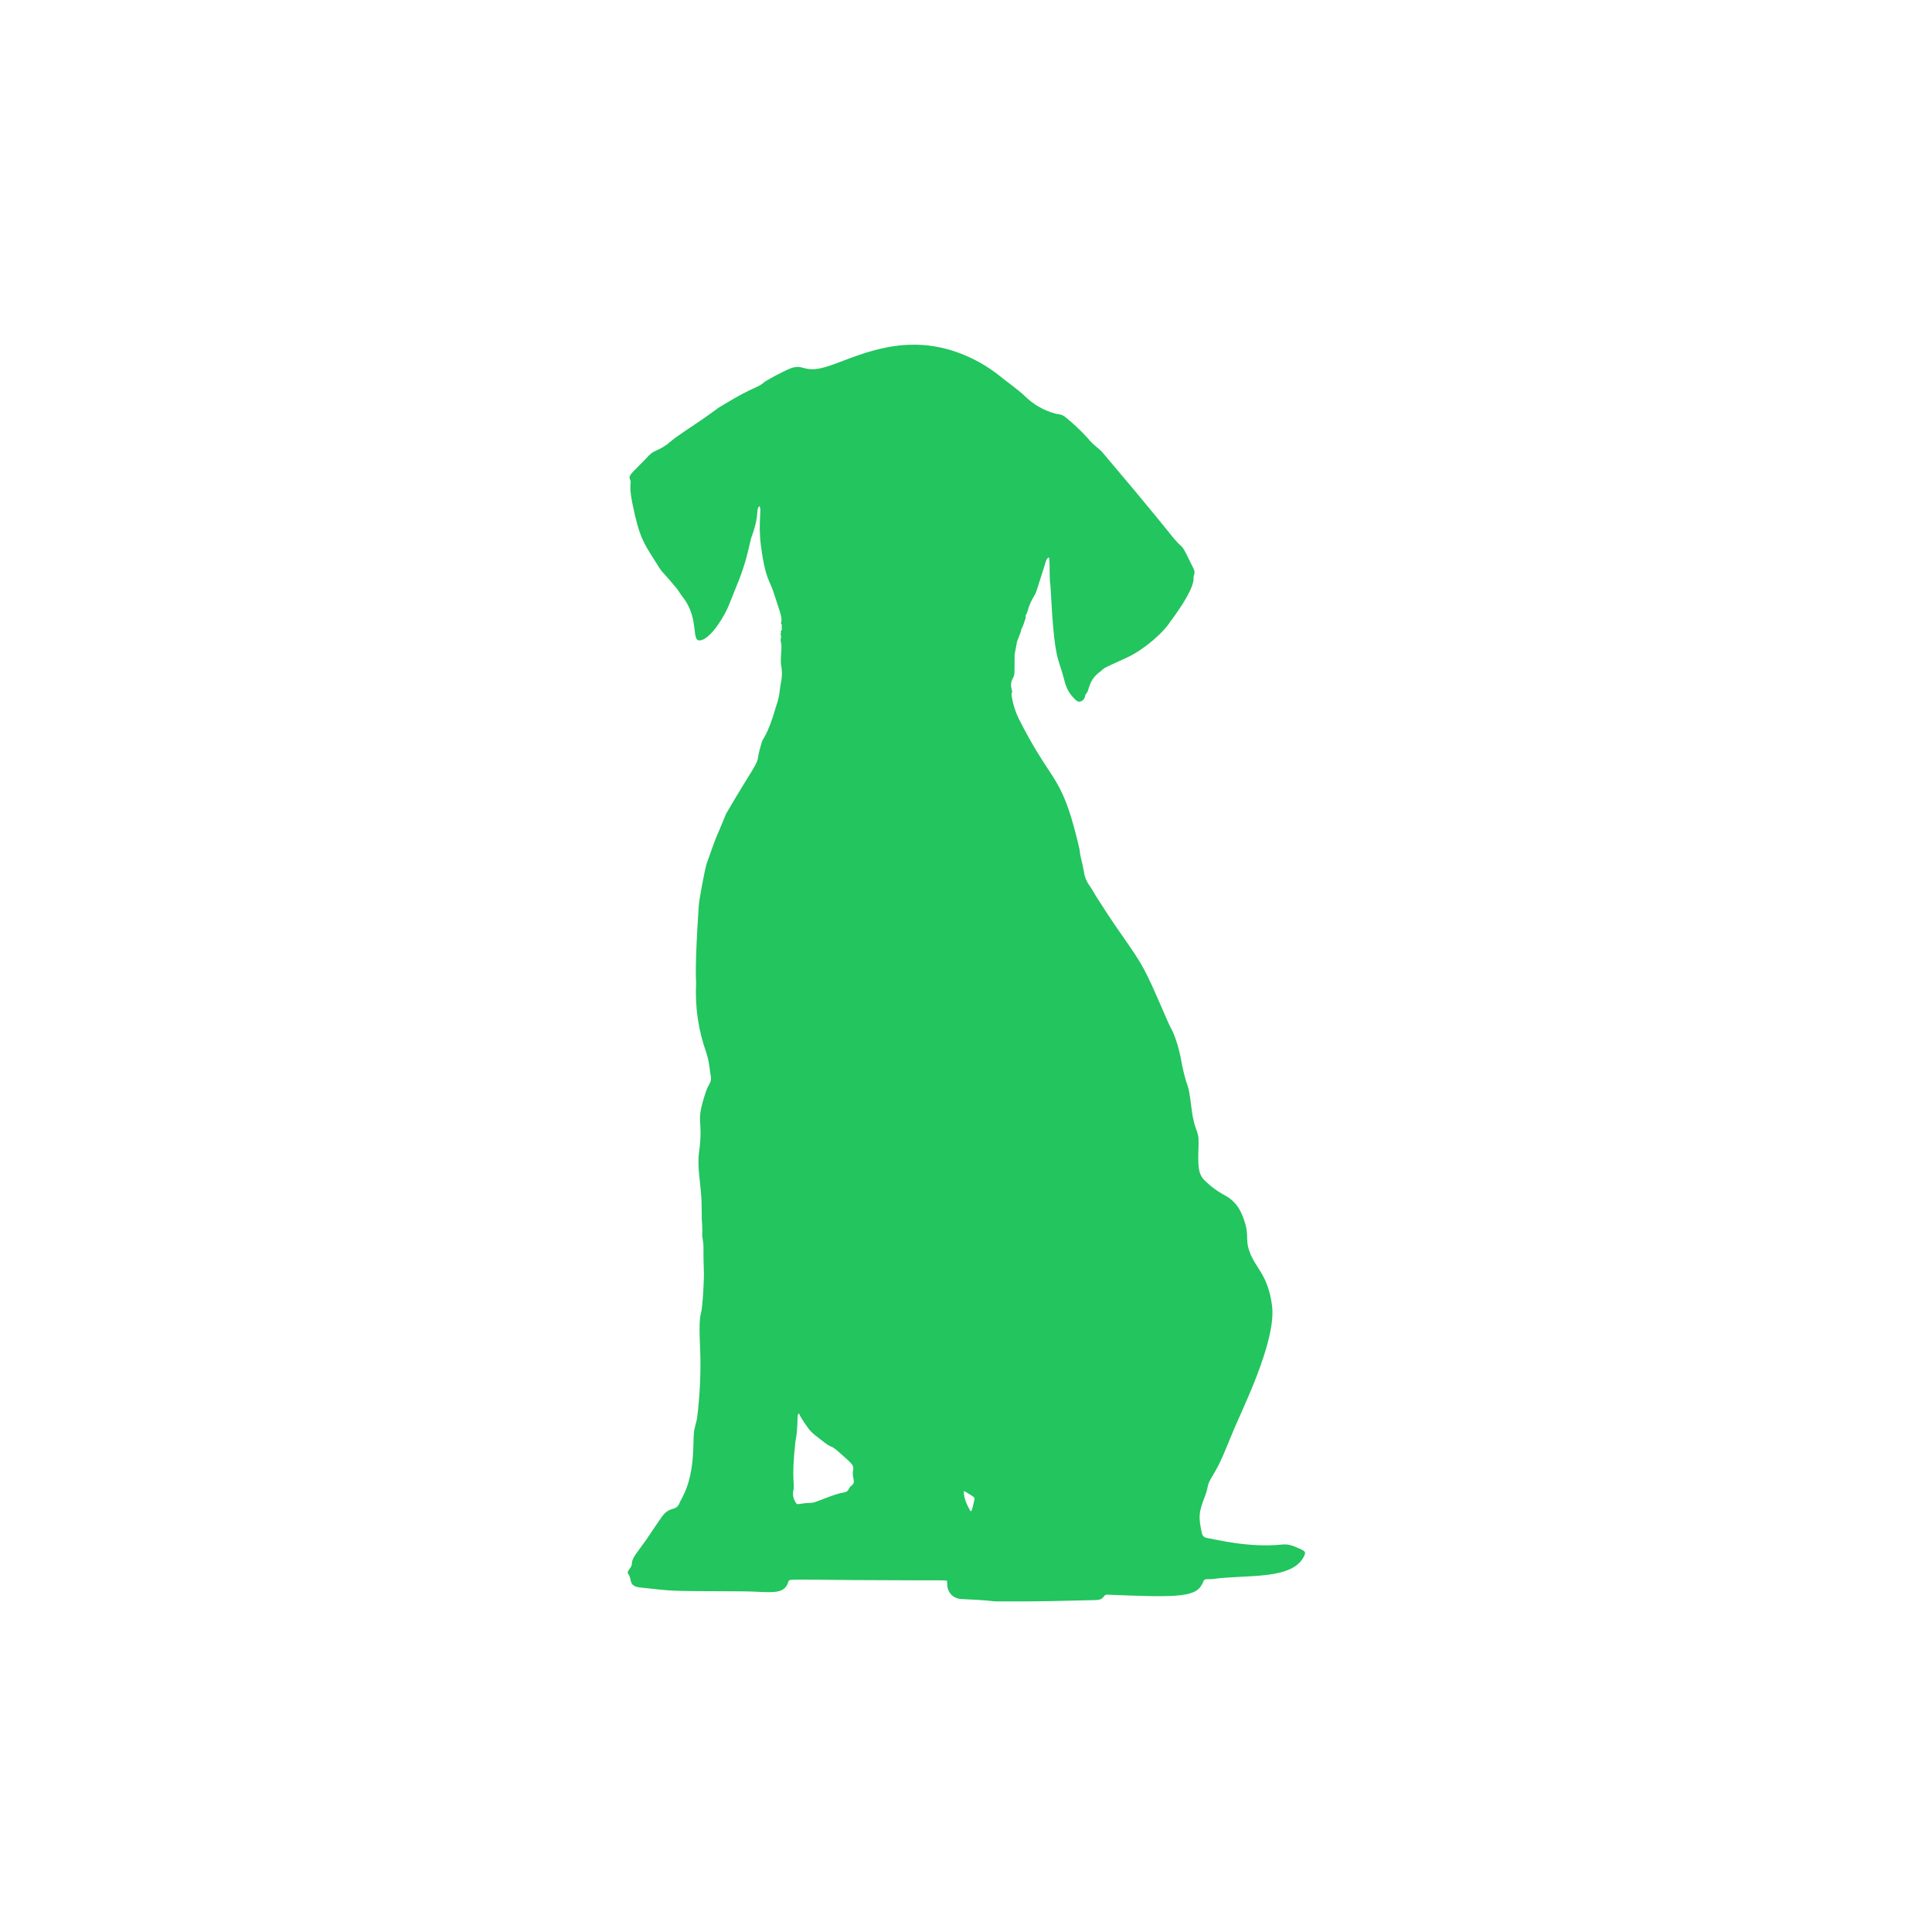
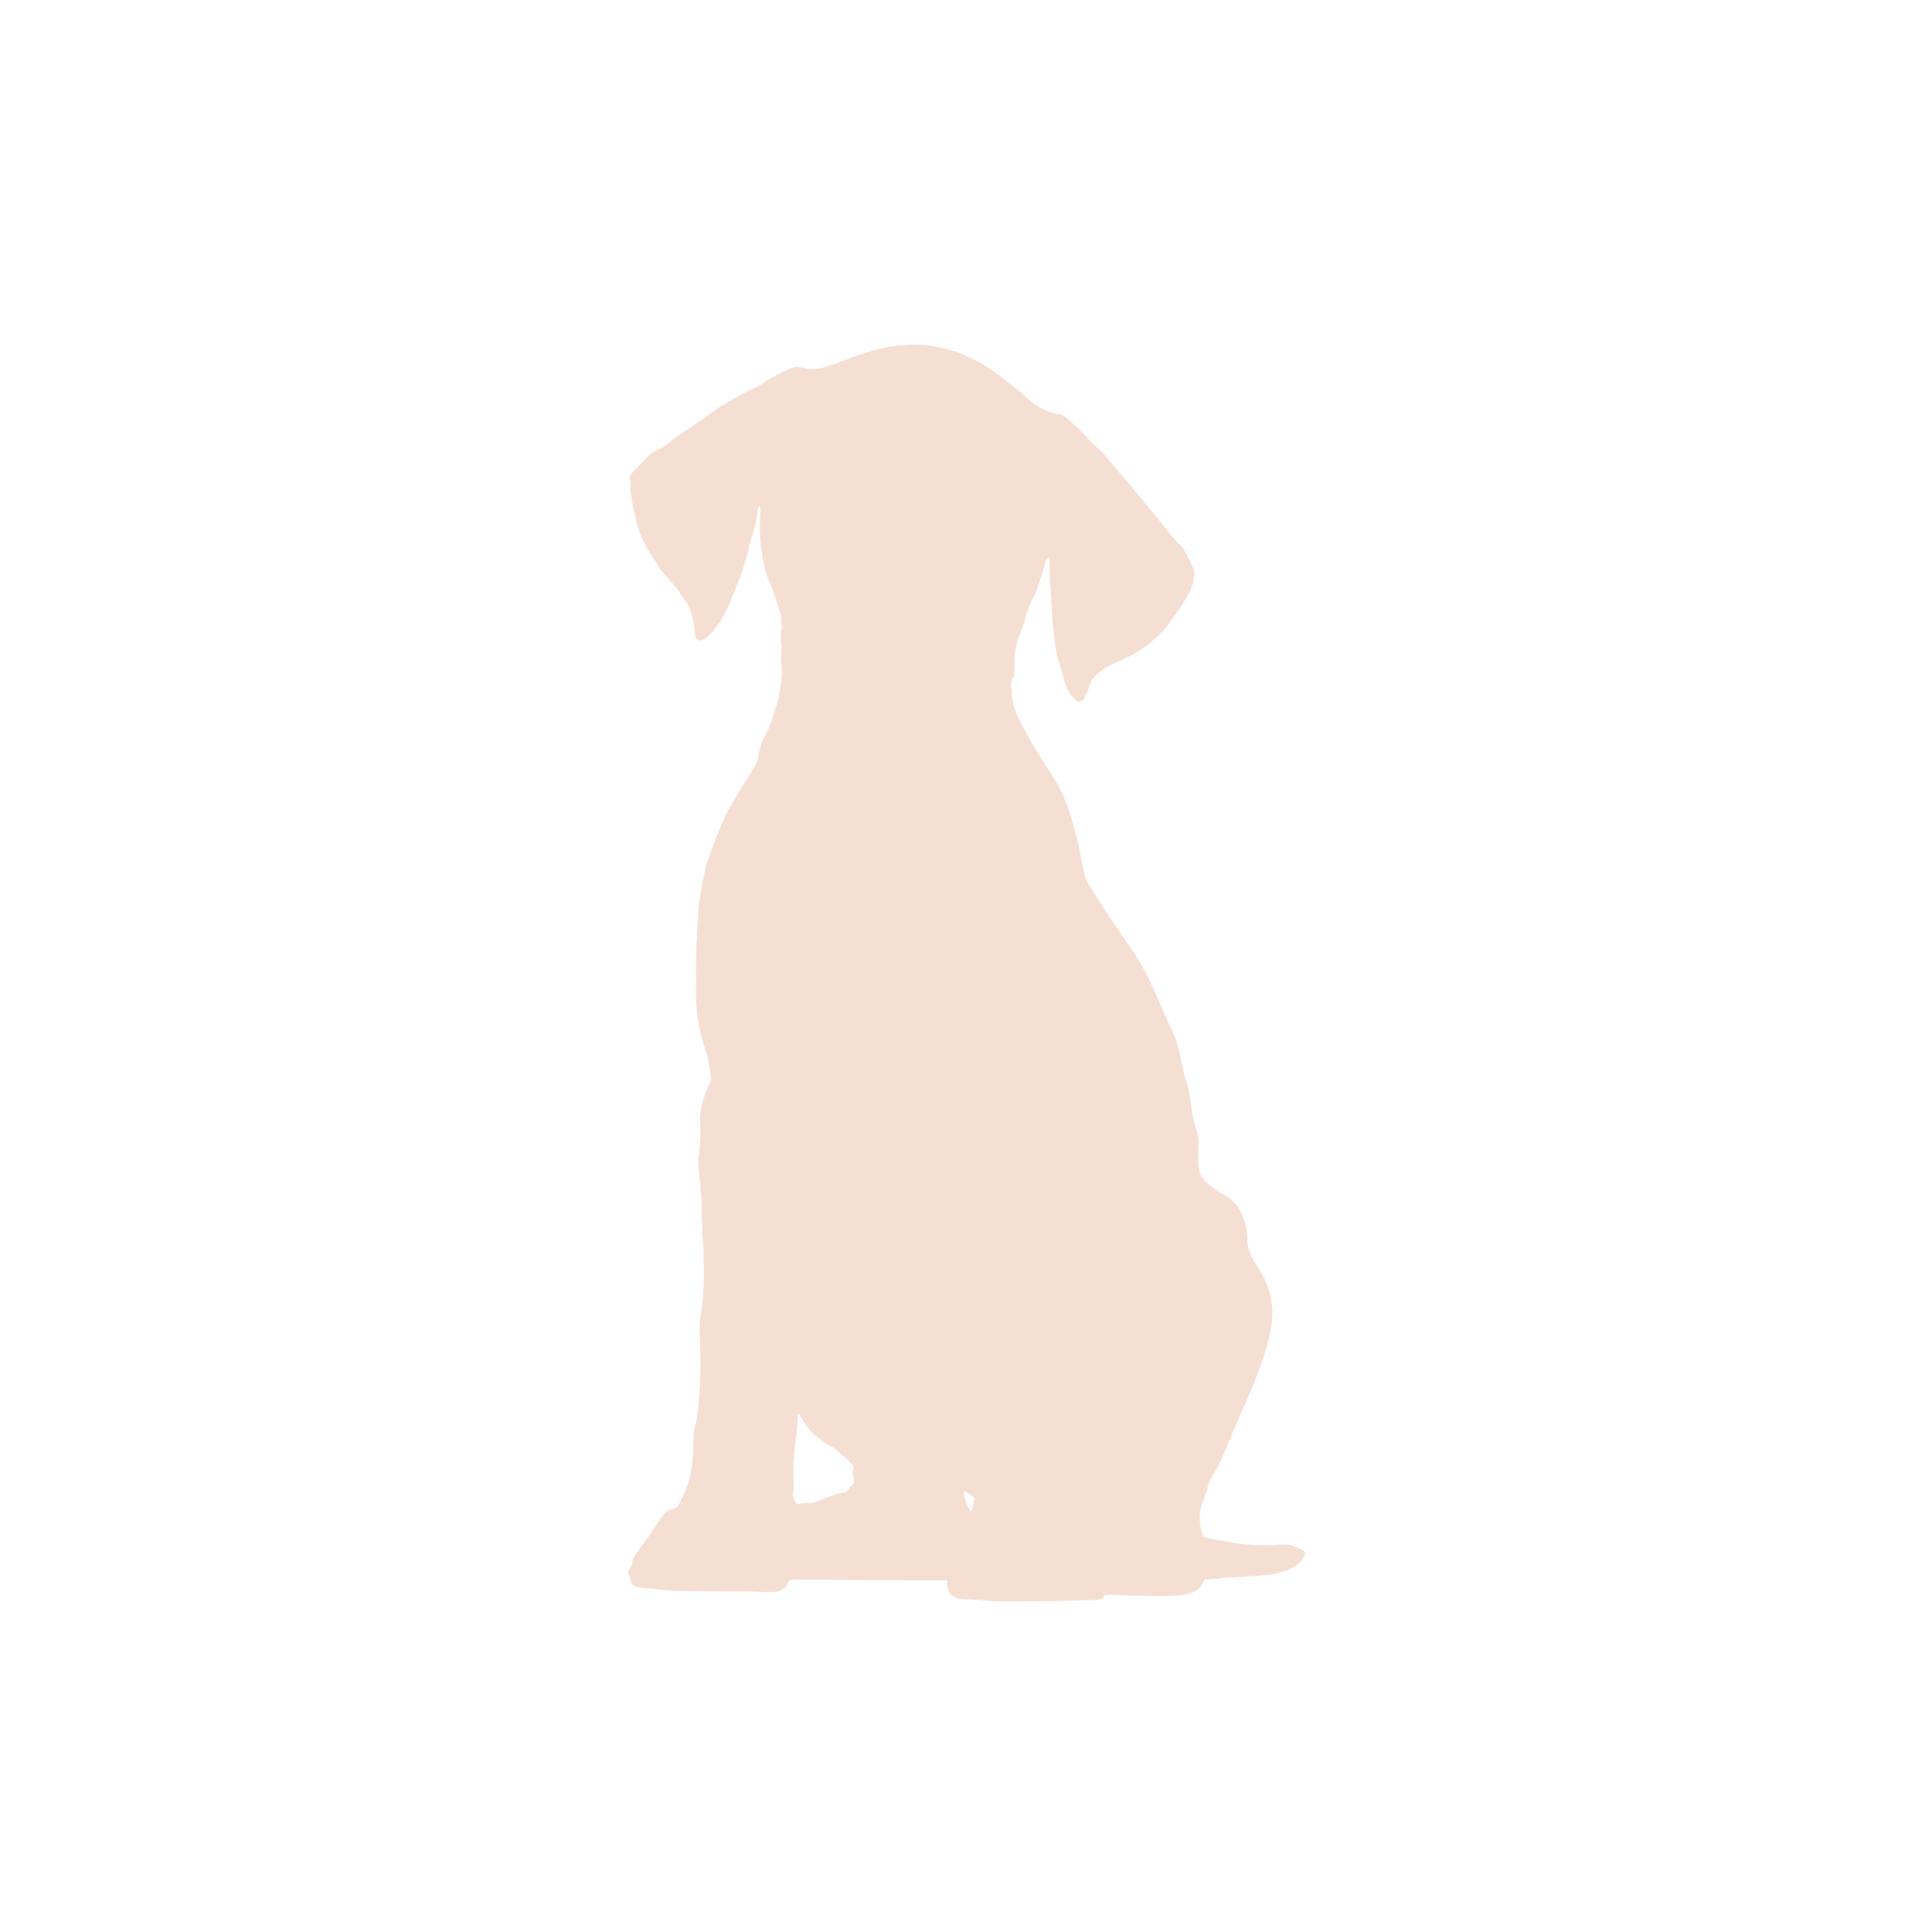
<svg xmlns="http://www.w3.org/2000/svg" width="300" zoomAndPan="magnify" viewBox="0 0 224.88 225" height="300" preserveAspectRatio="xMidYMid meet" version="1.0">
  <defs>
    <clipPath id="1dc6cc825a">
      <path d="M 73 40 L 152 40 L 152 186.809 L 73 186.809 Z M 73 40 " clip-rule="nonzero" />
    </clipPath>
  </defs>
  <g clip-path="url(#1dc6cc825a)">
-     <path fill="#22c55e" d="M 90.836 73.578 C 91.109 73.352 90.918 73.043 91 72.785 C 91 72.742 90.93 72.672 90.879 72.602 C 91.074 71.992 90.945 71.785 90.012 68.93 C 89.566 67.555 89.07 67.422 88.566 63.629 C 88.191 60.77 88.707 59.223 88.363 58.941 C 87.914 59.523 88.445 59.816 87.492 62.469 C 87.375 62.777 87.465 62.469 87.023 64.324 C 86.48 66.629 85.613 68.438 84.855 70.402 C 84.367 71.676 82.867 74.129 81.719 74.52 C 80.203 75.039 81.59 72.203 79.414 69.48 C 79.164 69.172 78.969 68.801 78.715 68.488 C 76.594 65.949 77.281 67.035 76.09 65.121 C 74.93 63.266 74.391 62.586 73.598 58.691 C 73.086 56.16 73.574 56.355 73.293 55.773 C 73.07 55.309 73.836 54.852 75.539 53.016 C 76.078 52.43 76.855 52.445 77.961 51.484 C 78.809 50.742 80.57 49.648 81.941 48.695 C 84.312 47.035 82.996 47.859 84.277 47.086 C 87.93 44.887 88.109 45.25 89.016 44.449 C 89.906 43.914 90.824 43.43 91.77 42.996 C 93.426 42.277 93.383 43.301 95.426 42.906 C 98.426 42.32 104.121 38.465 111.336 40.996 C 113.152 41.637 114.82 42.555 116.332 43.754 C 117.195 44.465 118.551 45.402 119.309 46.148 C 120.336 47.148 121.543 47.828 122.93 48.191 C 123.441 48.305 123.512 48.191 124.09 48.637 C 125.012 49.387 125.871 50.203 126.668 51.086 C 127.227 51.805 127.965 52.258 128.293 52.641 C 134.332 59.758 136.254 62.23 136.527 62.566 C 138.039 64.367 137.25 62.77 138.938 66.219 C 139.211 66.773 138.91 66.969 138.938 67.328 C 139.07 68.723 136.18 72.465 136.18 72.469 C 135.516 73.547 133.367 75.531 131.297 76.527 C 130.551 76.883 129.359 77.398 128.656 77.754 C 128.457 77.875 128.277 78.016 128.113 78.184 C 126.562 79.289 126.867 80.453 126.402 80.82 C 126.34 80.898 126.309 80.988 126.305 81.09 C 126.25 81.473 125.77 81.914 125.336 81.617 C 124.684 81.074 124.234 80.398 123.988 79.586 C 123.156 76.184 122.766 77.527 122.285 68.387 C 122.285 68.129 122.215 67.871 122.207 67.613 C 122.148 65.742 122.207 65.625 122.117 64.914 C 121.809 65.012 121.789 65.242 121.543 66.02 C 120.527 69.207 120.625 69.012 120.363 69.426 C 119.641 70.625 119.715 71.094 119.43 71.602 C 119.406 71.645 119.367 71.699 119.379 71.738 C 119.453 72.027 119.254 72.25 119.215 72.5 C 119.145 72.742 119.047 72.973 118.926 73.191 C 118.867 73.363 118.828 73.539 118.773 73.707 C 118.629 74.105 118.402 74.629 118.383 74.73 C 118.305 75.125 118.105 76.207 118.105 76.211 C 118.07 78.457 118.152 78.527 117.906 78.965 C 117.418 79.832 117.906 80.469 117.801 80.637 C 117.695 80.809 117.754 81.016 117.785 81.207 C 117.93 82.062 118.188 82.879 118.562 83.656 C 122.168 90.824 123.293 90.09 124.996 96.258 C 125.09 96.609 125.688 98.82 125.711 99.266 C 125.742 99.773 125.957 100.25 126.168 101.504 C 126.246 102.09 126.457 102.625 126.797 103.105 C 127.125 103.547 127.375 104.047 127.672 104.516 C 131.219 110.098 132.195 110.805 133.699 113.93 C 134.766 116.152 135.91 119.012 136.285 119.691 C 137.203 121.352 137.582 123.941 137.582 123.945 C 138.277 127.238 138.262 125.477 138.707 129.098 C 139.051 131.906 139.574 131.473 139.527 133.203 C 139.445 135.918 139.418 136.742 140.379 137.613 C 140.996 138.207 141.68 138.711 142.426 139.125 C 143.375 139.594 144.066 140.309 144.504 141.27 C 145.633 143.859 144.832 144.074 145.484 145.828 C 146.227 147.809 147.586 148.426 148.078 152.027 C 148.641 156.141 144.496 164.363 143.598 166.57 C 141.891 170.777 141.848 170.664 140.941 172.242 C 140.465 173.074 140.742 173.012 140.219 174.387 C 139.543 176.164 139.496 176.629 139.91 178.559 C 139.938 178.703 140.004 178.828 140.109 178.926 C 140.219 179.027 140.344 179.09 140.488 179.105 C 141.625 179.312 145.512 180.273 149.223 179.879 C 149.695 179.824 150.156 179.887 150.598 180.066 C 151.922 180.605 152.07 180.66 151.84 181.168 C 150.539 184.047 145.18 183.352 141.27 183.879 C 140.504 183.98 140.242 183.762 140.078 184.184 C 139.375 186.02 137.582 186.074 128.898 185.715 C 128.355 185.691 128.637 186.328 127.531 186.344 C 123.152 186.434 121.832 186.527 116.066 186.496 C 115.434 186.496 115.48 186.414 113.523 186.305 C 112.945 186.273 112.367 186.254 111.789 186.215 C 111.582 186.195 111.383 186.141 111.195 186.051 C 111.008 185.957 110.844 185.836 110.699 185.684 C 110.559 185.527 110.449 185.355 110.375 185.16 C 110.297 184.965 110.258 184.762 110.258 184.555 C 110.258 184.406 110.238 184.262 110.223 184.082 C 109.266 184.008 111.938 184.082 99.266 184.012 C 91.582 183.961 91.867 183.844 91.742 184.242 C 91.242 185.883 89.465 185.34 86.453 185.328 C 77 185.293 78.676 185.309 74.488 184.879 C 73.059 184.727 73.57 183.863 73.117 183.324 C 72.832 183 73.508 182.59 73.52 182.172 C 73.543 181.367 74.051 180.965 75.207 179.312 C 75.844 178.391 76.723 177.027 77.129 176.504 C 77.992 175.395 78.691 176.039 79.086 175.016 C 79.324 174.406 80.57 172.91 80.684 168.555 C 80.742 166.152 80.762 166.785 81.109 165.238 C 81.422 162.805 81.551 160.359 81.504 157.906 C 81.488 156.797 81.27 154.035 81.559 153.004 C 81.797 152.152 81.934 148.84 81.918 148.348 C 81.816 145.168 81.895 146.078 81.863 145.105 C 81.863 144.668 81.707 144.008 81.719 143.898 C 81.746 143.285 81.73 142.672 81.672 142.059 C 81.648 141.188 81.672 140.312 81.617 139.441 C 81.516 137.754 81.129 135.855 81.344 134.262 C 81.918 129.996 80.828 131.062 82.176 127.059 C 82.434 126.297 82.863 126 82.719 125.344 C 82.586 124.73 82.609 123.918 82.211 122.641 C 81.262 119.984 80.863 117.246 81.012 114.43 C 81.012 114.43 80.824 112.719 81.32 105.465 C 81.379 104.594 82.102 100.949 82.199 100.684 C 83.527 96.953 83.18 97.949 83.828 96.395 C 84.594 94.574 84.477 94.812 84.508 94.758 C 87.73 89.223 88.137 89.125 88.246 88.023 C 88.348 87.52 88.473 87.02 88.629 86.531 C 88.758 85.949 89.332 85.734 90.309 82.297 C 90.465 81.867 90.586 81.434 90.676 80.988 C 90.746 80.426 90.809 79.863 90.926 79.312 C 91.043 78.645 91.027 77.984 90.883 77.32 C 90.844 75.977 91.047 75.449 90.883 74.785 C 90.84 74.594 90.844 74.406 90.902 74.219 C 90.961 74.023 90.738 73.832 90.918 73.652 Z M 92.891 164.66 C 92.867 164.727 92.852 164.793 92.844 164.863 C 92.75 167.535 92.633 167.332 92.562 167.98 C 92.078 172.484 92.527 172.848 92.34 173.531 C 92.23 174.023 92.309 174.488 92.574 174.918 C 92.703 175.184 92.77 175.203 93.074 175.148 C 94.32 174.941 94.344 175.148 95.102 174.844 C 97.117 174.066 97.488 173.941 98.289 173.797 C 98.844 173.695 98.715 173.281 99.105 173.012 C 99.699 172.602 99.105 172.184 99.301 171.133 C 99.391 170.637 99.152 170.434 97.539 169.027 C 96.504 168.129 96.949 168.809 95.625 167.734 C 95.102 167.316 94.531 166.953 94.113 166.391 C 92.766 164.578 93.152 164.598 92.891 164.66 Z M 112.977 176.02 C 113.145 175.84 113.105 176.082 113.426 174.594 C 113.473 174.383 113.344 174.324 112.551 173.832 C 112.449 173.77 112.348 173.723 112.188 173.641 C 112.18 174.562 112.559 175.273 112.977 176.02 Z M 112.977 176.02 " fill-opacity="1" fill-rule="nonzero" />
+     <path fill="#f5ded2" d="M 90.836 73.578 C 91.109 73.352 90.918 73.043 91 72.785 C 91 72.742 90.93 72.672 90.879 72.602 C 91.074 71.992 90.945 71.785 90.012 68.93 C 89.566 67.555 89.07 67.422 88.566 63.629 C 88.191 60.77 88.707 59.223 88.363 58.941 C 87.914 59.523 88.445 59.816 87.492 62.469 C 87.375 62.777 87.465 62.469 87.023 64.324 C 86.48 66.629 85.613 68.438 84.855 70.402 C 84.367 71.676 82.867 74.129 81.719 74.52 C 80.203 75.039 81.59 72.203 79.414 69.48 C 79.164 69.172 78.969 68.801 78.715 68.488 C 76.594 65.949 77.281 67.035 76.09 65.121 C 74.93 63.266 74.391 62.586 73.598 58.691 C 73.086 56.16 73.574 56.355 73.293 55.773 C 73.07 55.309 73.836 54.852 75.539 53.016 C 76.078 52.43 76.855 52.445 77.961 51.484 C 78.809 50.742 80.57 49.648 81.941 48.695 C 84.312 47.035 82.996 47.859 84.277 47.086 C 87.93 44.887 88.109 45.25 89.016 44.449 C 89.906 43.914 90.824 43.43 91.77 42.996 C 93.426 42.277 93.383 43.301 95.426 42.906 C 98.426 42.32 104.121 38.465 111.336 40.996 C 113.152 41.637 114.82 42.555 116.332 43.754 C 117.195 44.465 118.551 45.402 119.309 46.148 C 120.336 47.148 121.543 47.828 122.93 48.191 C 123.441 48.305 123.512 48.191 124.09 48.637 C 125.012 49.387 125.871 50.203 126.668 51.086 C 127.227 51.805 127.965 52.258 128.293 52.641 C 134.332 59.758 136.254 62.23 136.527 62.566 C 138.039 64.367 137.25 62.77 138.938 66.219 C 139.211 66.773 138.91 66.969 138.938 67.328 C 139.07 68.723 136.18 72.465 136.18 72.469 C 135.516 73.547 133.367 75.531 131.297 76.527 C 130.551 76.883 129.359 77.398 128.656 77.754 C 128.457 77.875 128.277 78.016 128.113 78.184 C 126.562 79.289 126.867 80.453 126.402 80.82 C 126.34 80.898 126.309 80.988 126.305 81.09 C 126.25 81.473 125.77 81.914 125.336 81.617 C 124.684 81.074 124.234 80.398 123.988 79.586 C 123.156 76.184 122.766 77.527 122.285 68.387 C 122.285 68.129 122.215 67.871 122.207 67.613 C 122.148 65.742 122.207 65.625 122.117 64.914 C 121.809 65.012 121.789 65.242 121.543 66.02 C 120.527 69.207 120.625 69.012 120.363 69.426 C 119.641 70.625 119.715 71.094 119.43 71.602 C 119.406 71.645 119.367 71.699 119.379 71.738 C 119.453 72.027 119.254 72.25 119.215 72.5 C 119.145 72.742 119.047 72.973 118.926 73.191 C 118.867 73.363 118.828 73.539 118.773 73.707 C 118.629 74.105 118.402 74.629 118.383 74.73 C 118.305 75.125 118.105 76.207 118.105 76.211 C 118.07 78.457 118.152 78.527 117.906 78.965 C 117.418 79.832 117.906 80.469 117.801 80.637 C 117.695 80.809 117.754 81.016 117.785 81.207 C 117.93 82.062 118.188 82.879 118.562 83.656 C 122.168 90.824 123.293 90.09 124.996 96.258 C 125.09 96.609 125.688 98.82 125.711 99.266 C 125.742 99.773 125.957 100.25 126.168 101.504 C 126.246 102.09 126.457 102.625 126.797 103.105 C 127.125 103.547 127.375 104.047 127.672 104.516 C 131.219 110.098 132.195 110.805 133.699 113.93 C 134.766 116.152 135.91 119.012 136.285 119.691 C 137.203 121.352 137.582 123.941 137.582 123.945 C 138.277 127.238 138.262 125.477 138.707 129.098 C 139.051 131.906 139.574 131.473 139.527 133.203 C 139.445 135.918 139.418 136.742 140.379 137.613 C 140.996 138.207 141.68 138.711 142.426 139.125 C 143.375 139.594 144.066 140.309 144.504 141.27 C 145.633 143.859 144.832 144.074 145.484 145.828 C 146.227 147.809 147.586 148.426 148.078 152.027 C 148.641 156.141 144.496 164.363 143.598 166.57 C 141.891 170.777 141.848 170.664 140.941 172.242 C 140.465 173.074 140.742 173.012 140.219 174.387 C 139.543 176.164 139.496 176.629 139.91 178.559 C 139.938 178.703 140.004 178.828 140.109 178.926 C 140.219 179.027 140.344 179.09 140.488 179.105 C 141.625 179.312 145.512 180.273 149.223 179.879 C 149.695 179.824 150.156 179.887 150.598 180.066 C 151.922 180.605 152.07 180.66 151.84 181.168 C 150.539 184.047 145.18 183.352 141.27 183.879 C 140.504 183.98 140.242 183.762 140.078 184.184 C 139.375 186.02 137.582 186.074 128.898 185.715 C 128.355 185.691 128.637 186.328 127.531 186.344 C 123.152 186.434 121.832 186.527 116.066 186.496 C 115.434 186.496 115.48 186.414 113.523 186.305 C 112.945 186.273 112.367 186.254 111.789 186.215 C 111.582 186.195 111.383 186.141 111.195 186.051 C 111.008 185.957 110.844 185.836 110.699 185.684 C 110.559 185.527 110.449 185.355 110.375 185.16 C 110.297 184.965 110.258 184.762 110.258 184.555 C 110.258 184.406 110.238 184.262 110.223 184.082 C 109.266 184.008 111.938 184.082 99.266 184.012 C 91.582 183.961 91.867 183.844 91.742 184.242 C 91.242 185.883 89.465 185.34 86.453 185.328 C 77 185.293 78.676 185.309 74.488 184.879 C 73.059 184.727 73.57 183.863 73.117 183.324 C 72.832 183 73.508 182.59 73.52 182.172 C 73.543 181.367 74.051 180.965 75.207 179.312 C 75.844 178.391 76.723 177.027 77.129 176.504 C 77.992 175.395 78.691 176.039 79.086 175.016 C 79.324 174.406 80.57 172.91 80.684 168.555 C 80.742 166.152 80.762 166.785 81.109 165.238 C 81.422 162.805 81.551 160.359 81.504 157.906 C 81.488 156.797 81.27 154.035 81.559 153.004 C 81.797 152.152 81.934 148.84 81.918 148.348 C 81.816 145.168 81.895 146.078 81.863 145.105 C 81.863 144.668 81.707 144.008 81.719 143.898 C 81.746 143.285 81.73 142.672 81.672 142.059 C 81.648 141.188 81.672 140.312 81.617 139.441 C 81.516 137.754 81.129 135.855 81.344 134.262 C 81.918 129.996 80.828 131.062 82.176 127.059 C 82.434 126.297 82.863 126 82.719 125.344 C 82.586 124.73 82.609 123.918 82.211 122.641 C 81.262 119.984 80.863 117.246 81.012 114.43 C 81.012 114.43 80.824 112.719 81.32 105.465 C 81.379 104.594 82.102 100.949 82.199 100.684 C 83.527 96.953 83.18 97.949 83.828 96.395 C 84.594 94.574 84.477 94.812 84.508 94.758 C 87.73 89.223 88.137 89.125 88.246 88.023 C 88.348 87.52 88.473 87.02 88.629 86.531 C 88.758 85.949 89.332 85.734 90.309 82.297 C 90.465 81.867 90.586 81.434 90.676 80.988 C 90.746 80.426 90.809 79.863 90.926 79.312 C 91.043 78.645 91.027 77.984 90.883 77.32 C 90.844 75.977 91.047 75.449 90.883 74.785 C 90.84 74.594 90.844 74.406 90.902 74.219 C 90.961 74.023 90.738 73.832 90.918 73.652 Z M 92.891 164.66 C 92.867 164.727 92.852 164.793 92.844 164.863 C 92.75 167.535 92.633 167.332 92.562 167.98 C 92.078 172.484 92.527 172.848 92.34 173.531 C 92.23 174.023 92.309 174.488 92.574 174.918 C 92.703 175.184 92.77 175.203 93.074 175.148 C 94.32 174.941 94.344 175.148 95.102 174.844 C 97.117 174.066 97.488 173.941 98.289 173.797 C 98.844 173.695 98.715 173.281 99.105 173.012 C 99.699 172.602 99.105 172.184 99.301 171.133 C 99.391 170.637 99.152 170.434 97.539 169.027 C 96.504 168.129 96.949 168.809 95.625 167.734 C 95.102 167.316 94.531 166.953 94.113 166.391 C 92.766 164.578 93.152 164.598 92.891 164.66 Z M 112.977 176.02 C 113.145 175.84 113.105 176.082 113.426 174.594 C 113.473 174.383 113.344 174.324 112.551 173.832 C 112.449 173.77 112.348 173.723 112.188 173.641 C 112.18 174.562 112.559 175.273 112.977 176.02 Z M 112.977 176.02 " fill-opacity="1" fill-rule="nonzero" />
  </g>
</svg>
